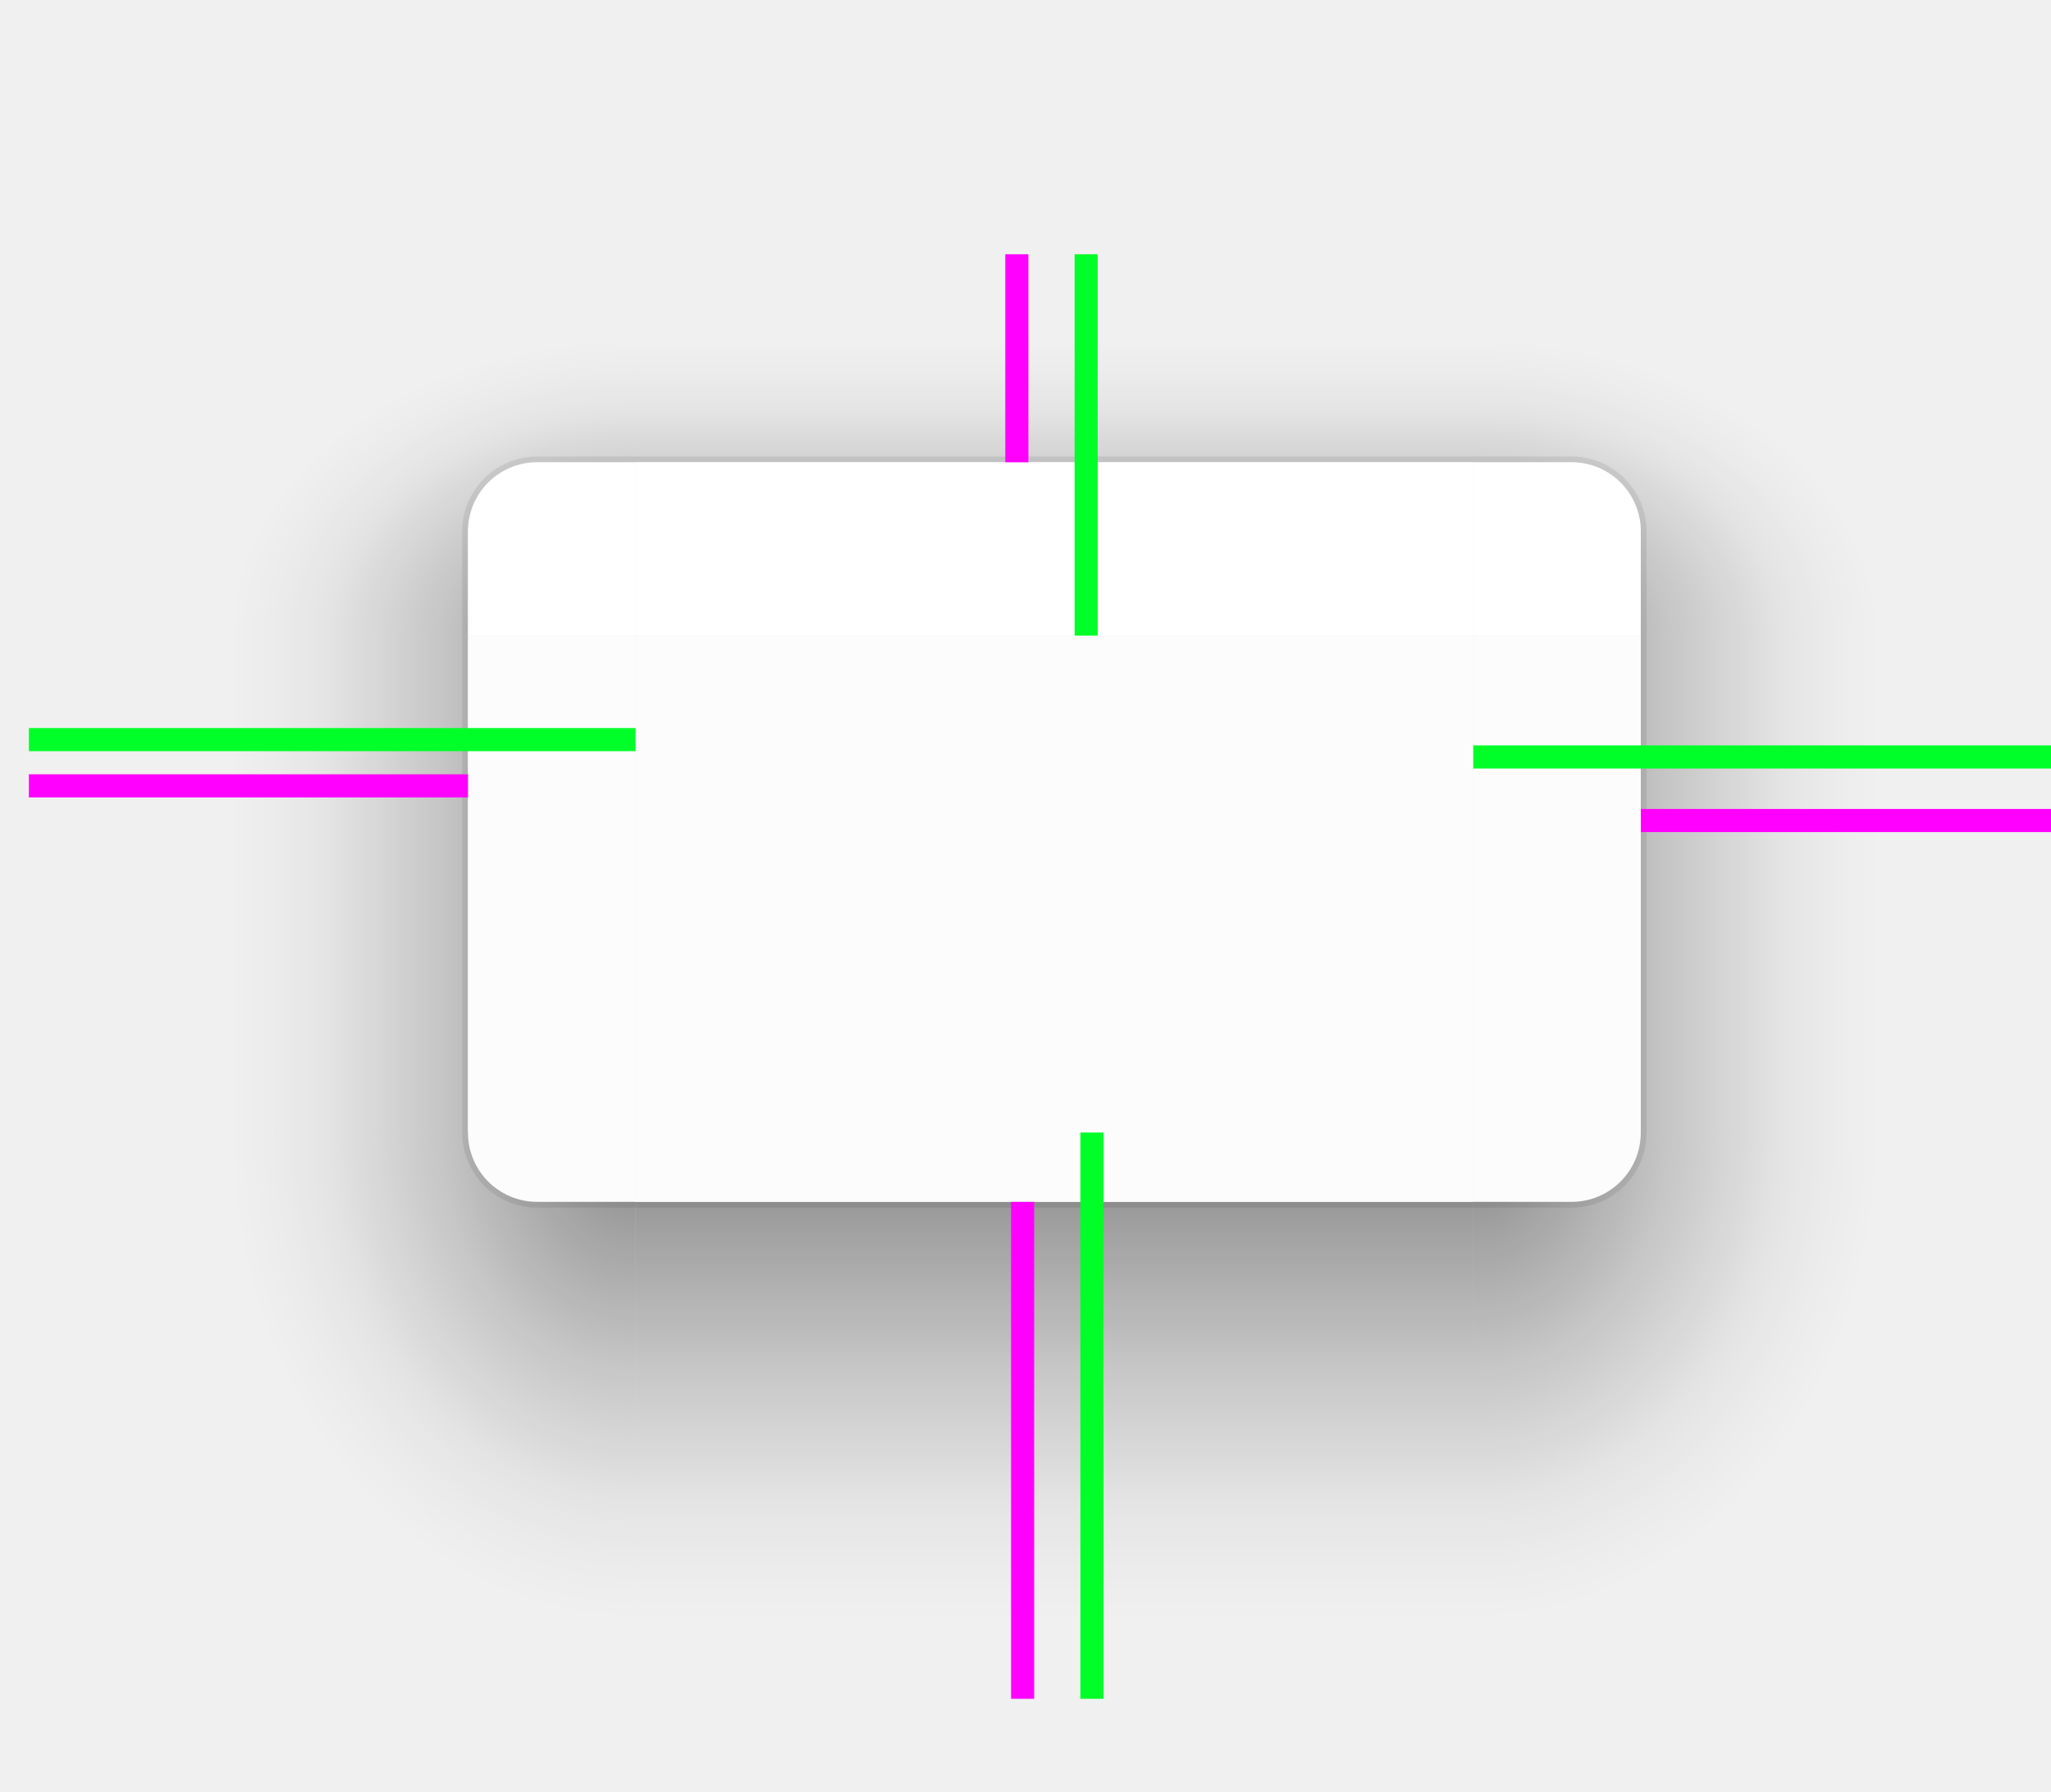
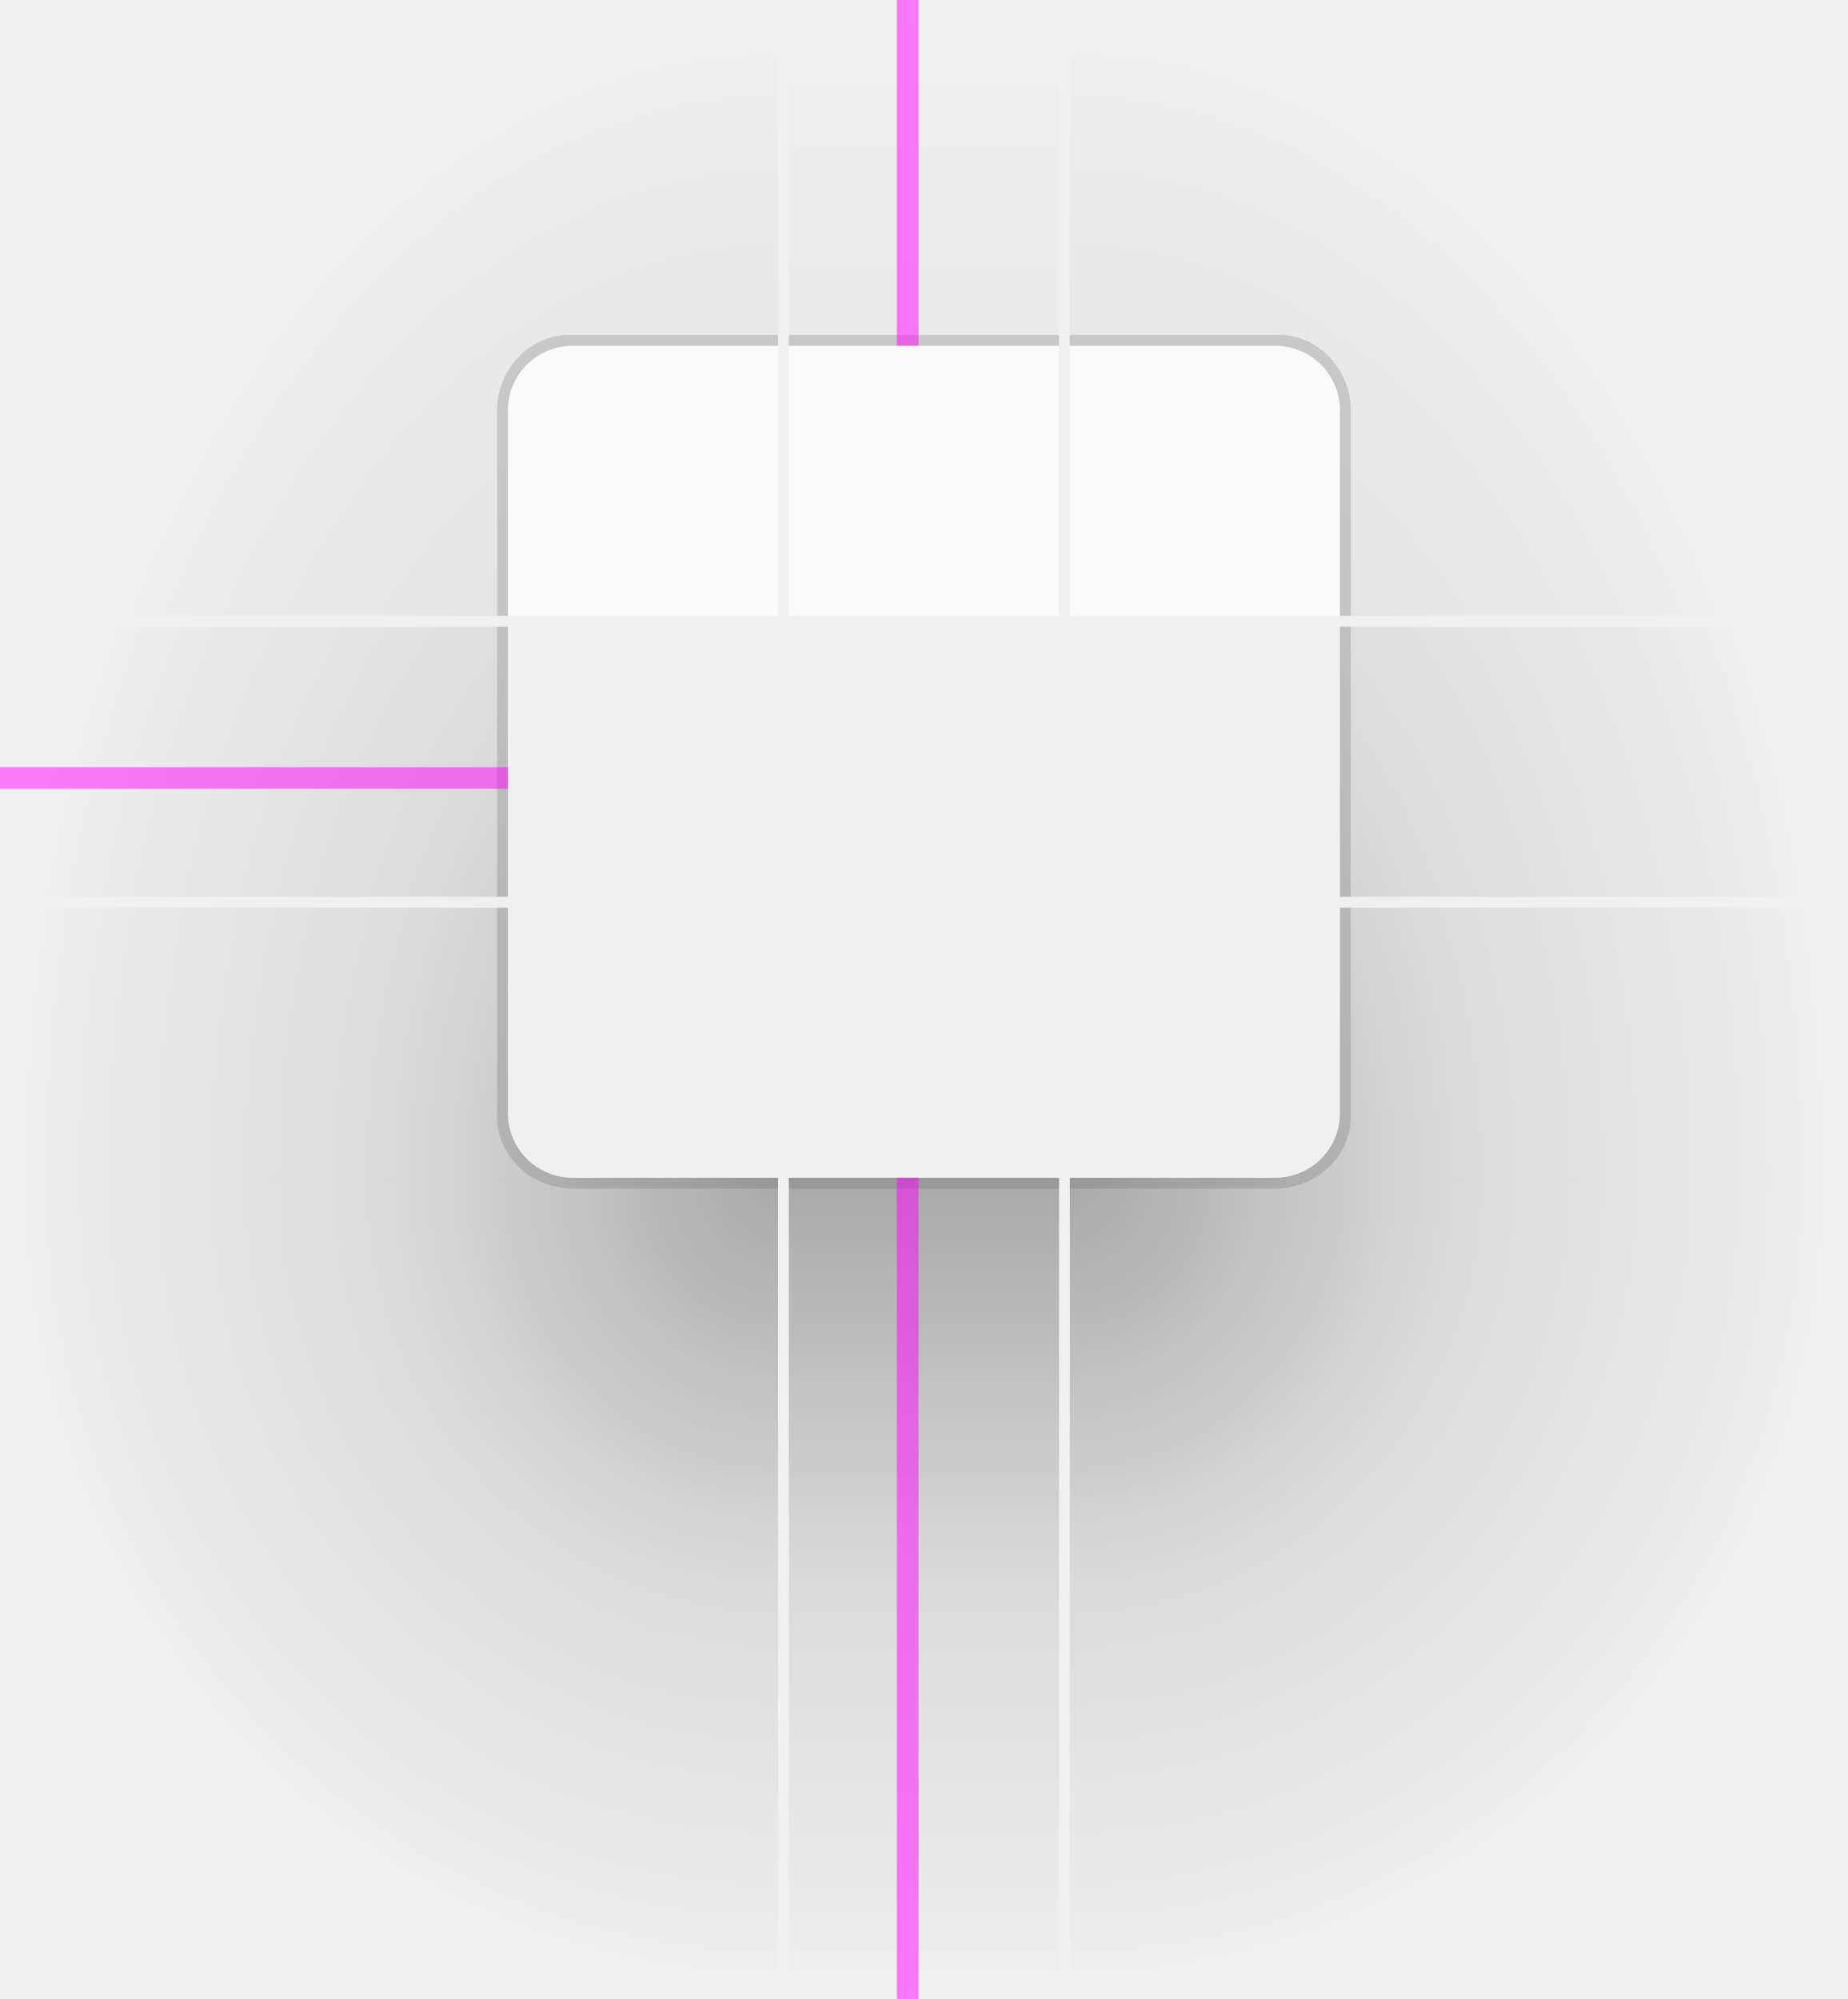
- <svg xmlns="http://www.w3.org/2000/svg" xmlns:xlink="http://www.w3.org/1999/xlink" version="1.0" id="svg3642" height="310" width="355">
-   <defs id="defs3644">
-     <linearGradient id="shadow_active">
-       <stop style="stop-color:#000000;stop-opacity:0.922;" offset="0" id="stop7028" />
-       <stop style="stop-color:#000000;stop-opacity:0.741;" offset="0.125" id="stop7026" />
-       <stop style="stop-color:#000000;stop-opacity:0.602;" offset="0.25" id="stop6834" />
-       <stop style="stop-color:#000000;stop-opacity:0.331;" offset="0.5" id="stop6832" />
-       <stop id="stop6836" offset="0.75" style="stop-color:#000000;stop-opacity:0.108;" />
-       <stop style="stop-color:#000000;stop-opacity:0.039;" offset="0.875" id="stop6894" />
-       <stop style="stop-color:#000000;stop-opacity:0;" offset="1" id="stop6721" />
+ <svg xmlns="http://www.w3.org/2000/svg" xmlns:xlink="http://www.w3.org/1999/xlink" width="171" height="185" id="svg2" version="1.1">
+   <defs id="defs4">
+     <linearGradient id="linearGradient1060">
+       <stop id="stop1056" offset="0" style="stop-color:#000000;stop-opacity:1" />
+       <stop style="stop-color:#000000;stop-opacity:0.309" offset="0.487" id="stop1083" />
+       <stop id="stop1058" offset="1" style="stop-color:#000000;stop-opacity:0" />
    </linearGradient>
-     <linearGradient y2="221.163" x2="398" y1="138.14" x1="398" gradientTransform="matrix(1,0,0,1.011765,0,137.2353)" gradientUnits="userSpaceOnUse" id="linearGradient5688" xlink:href="#shadow_active" />
-     <linearGradient y2="14.583" x2="396" y1="64.167" x1="396" gradientTransform="matrix(1,0,0,1.028569,-215,50.00005)" gradientUnits="userSpaceOnUse" id="linearGradient6612" xlink:href="#shadow_active" />
-     <linearGradient y2="171.744" x2="398" y1="138.14" x1="398" gradientTransform="matrix(1,0,0,1.011765,0,137.1573)" gradientUnits="userSpaceOnUse" id="linearGradient5688-2" xlink:href="#shadow_inactive" />
-     <linearGradient id="shadow_inactive">
-       <stop id="stop6719-25" offset="0" style="stop-color:#000000;stop-opacity:1;" />
-       <stop style="stop-color:#000000;stop-opacity:0.639;" offset="0.25" id="stop6834-1" />
-       <stop style="stop-color:#000000;stop-opacity:0.337;" offset="0.5" id="stop6832-0" />
-       <stop id="stop6836-0" offset="0.75" style="stop-color:#000000;stop-opacity:0.108;" />
-       <stop style="stop-color:#000000;stop-opacity:0.039;" offset="0.875" id="stop6894-7" />
-       <stop style="stop-color:#000000;stop-opacity:0;" offset="1" id="stop6721-4" />
+     <linearGradient id="linearGradient1164">
+       <stop style="stop-color:#000000;stop-opacity:0.18" offset="0" id="stop1158" />
+       <stop style="stop-color:#000000;stop-opacity:0" offset="1" id="stop1162" />
    </linearGradient>
-     <linearGradient y2="30" x2="396" y1="66" x1="396" gradientTransform="translate(200,5)" gradientUnits="userSpaceOnUse" id="linearGradient6612-5" xlink:href="#shadow_inactive" />
-     <linearGradient y2="99" x2="279.414" y1="99" x1="348.493" gradientTransform="matrix(1.013333,0,0,1,-3.265006,140)" gradientUnits="userSpaceOnUse" id="linearGradient1126" xlink:href="#shadow_active" />
-     <radialGradient r="17.5" fy="80.417" fx="296.477" cy="80.417" cx="296.477" gradientTransform="matrix(9.4919759e-7,-2.914276,4.000001,1.1504403e-6,-211.6671,980.0163)" gradientUnits="userSpaceOnUse" id="radialGradient1306" xlink:href="#shadow_active" />
-     <linearGradient y2="99.015" x2="304.086" y1="99.015" x1="348.493" gradientTransform="matrix(1.013333,0,0,1,-3.265006,140)" gradientUnits="userSpaceOnUse" id="linearGradient1389" xlink:href="#shadow_inactive" />
-     <radialGradient r="17.5" fy="178.723" fx="48.271" cy="178.723" cx="48.271" gradientTransform="matrix(-4.000002,3.2964352e-6,1.0208917e-6,-4.799999,303.0833,1053.871)" gradientUnits="userSpaceOnUse" id="radialGradient965" xlink:href="#shadow_active" />
-     <radialGradient r="17.5" fy="181.177" fx="48.271" cy="181.177" cx="48.271" gradientTransform="matrix(-2.571429,8.7200345e-7,-2.0148289e-7,-1.942856,594.1251,548.0007)" gradientUnits="userSpaceOnUse" id="radialGradient967" xlink:href="#shadow_inactive" />
-     <radialGradient r="17.5" fy="80.417" fx="296.451" cy="80.417" cx="296.451" gradientTransform="matrix(-3.7607938e-7,-2.057117,2.571432,-5.1233137e-7,263.2141,725.8343)" gradientUnits="userSpaceOnUse" id="radialGradient969" xlink:href="#shadow_inactive" />
-     <linearGradient y2="99" x2="279.414" y1="99" x1="348.493" gradientTransform="matrix(1.013333,0,0,1,-3.265006,140)" gradientUnits="userSpaceOnUse" id="linearGradient968" xlink:href="#shadow_active" />
-     <linearGradient y2="99.015" x2="304.086" y1="99.015" x1="348.493" gradientTransform="matrix(1.013333,0,0,1,-3.265006,140)" gradientUnits="userSpaceOnUse" id="linearGradient1012" xlink:href="#shadow_inactive" />
+     <radialGradient r="6.218" fy="104.378" fx="74.083" cy="104.378" cx="74.083" gradientTransform="matrix(-1.4141583e-5,-17.20893,11.57983,-9.8158207e-6,-1028.679,1894.896)" gradientUnits="userSpaceOnUse" id="radialGradient1292-3-7-3-2" xlink:href="#linearGradient1060" />
+     <radialGradient r="6.218" fy="104.378" fx="74.083" cy="104.378" cx="74.083" gradientTransform="matrix(-9.1772334e-7,12.22314,-11.57982,-3.8617832e-7,1028.68,-285.1689)" gradientUnits="userSpaceOnUse" id="radialGradient1288-6-9-4-0" xlink:href="#linearGradient1060" />
+     <radialGradient xlink:href="#linearGradient1060" id="radialGradient1248-4-6" gradientUnits="userSpaceOnUse" gradientTransform="matrix(-4.1297171e-6,17.20891,-11.57983,-2.6580692e-6,1018.681,-1986.179)" cx="72.394" cy="104.378" fx="72.394" fy="104.378" r="6.218" />
+     <radialGradient xlink:href="#linearGradient1060" id="radialGradient1296-7-66-1" gradientUnits="userSpaceOnUse" gradientTransform="matrix(-1.2067691e-5,-17.20891,11.57984,-7.7426556e-6,-1056.979,1912.666)" cx="69.015" cy="107.685" fx="69.015" fy="107.685" r="6.218" />
+     <linearGradient xlink:href="#linearGradient1164" id="linearGradient1861" gradientUnits="userSpaceOnUse" gradientTransform="matrix(9.448818,0,0,3.779527,-470,-330.3622)" x1="73.025" y1="-84.667" x2="73.025" y2="-76.2" />
+     <linearGradient xlink:href="#linearGradient1060" id="linearGradient1863" gradientUnits="userSpaceOnUse" gradientTransform="matrix(1.574803,0,0,3.779527,107.5,410.3622)" x1="59.531" y1="55.562" x2="59.531" y2="75.671" />
+     <linearGradient id="linearGradient948">
+       <stop id="stop944" stop-opacity=".65" offset="0" />
+       <stop id="stop946" stop-opacity="0" offset="1" />
+     </linearGradient>
+     <radialGradient xlink:href="#linearGradient948" id="radialGradient1621" gradientUnits="userSpaceOnUse" gradientTransform="matrix(0,-1.408548,1.447022,0,-1275.106,1555.984)" cx="984" cy="905.36" fx="984" fy="905.36" r="8.5" />
+     <radialGradient xlink:href="#linearGradient948" id="radialGradient1629" gradientUnits="userSpaceOnUse" gradientTransform="matrix(0,-1.408548,1.447022,0,-1275.106,1555.984)" cx="984" cy="905.36" fx="984" fy="905.36" r="8.5" />
+     <radialGradient xlink:href="#linearGradient948" id="radialGradient1637" gradientUnits="userSpaceOnUse" gradientTransform="matrix(7.8051429e-6,-1.643834,1.447008,6.8705883e-6,-1275.102,1787.499)" cx="984" cy="905.36" fx="984" fy="905.36" r="8.5" />
+     <radialGradient xlink:href="#linearGradient948" id="radialGradient1645" gradientUnits="userSpaceOnUse" gradientTransform="matrix(7.8051429e-6,-1.643834,1.447008,6.8705883e-6,-1275.102,1787.499)" cx="984" cy="905.36" fx="984" fy="905.36" r="8.5" />
+     <linearGradient xlink:href="#linearGradient1164" id="linearGradient1216" gradientUnits="userSpaceOnUse" gradientTransform="matrix(9.448818,0,0,3.779527,-470,-330.3622)" x1="73.025" y1="-84.667" x2="73.025" y2="-76.2" />
+     <radialGradient xlink:href="#linearGradient1060" id="radialGradient1218" gradientUnits="userSpaceOnUse" gradientTransform="matrix(-1.2067691e-5,-17.20891,11.57984,-7.7426556e-6,-1056.979,1912.666)" cx="69.015" cy="107.685" fx="69.015" fy="107.685" r="6.218" />
+     <radialGradient xlink:href="#linearGradient1060" id="radialGradient1220" gradientUnits="userSpaceOnUse" gradientTransform="matrix(-4.1297171e-6,17.20891,-11.57983,-2.6580692e-6,1018.681,-1986.179)" cx="72.394" cy="104.378" fx="72.394" fy="104.378" r="6.218" />
+     <linearGradient xlink:href="#linearGradient1060" id="linearGradient1222" gradientUnits="userSpaceOnUse" gradientTransform="matrix(1.574803,0,0,3.779527,107.5,410.3622)" x1="59.531" y1="55.562" x2="59.531" y2="75.671" />
+     <radialGradient xlink:href="#linearGradient1060" id="radialGradient1224" gradientUnits="userSpaceOnUse" gradientTransform="matrix(-1.4141583e-5,-17.20893,11.57983,-9.8158207e-6,-1028.679,1894.896)" cx="74.083" cy="104.378" fx="74.083" fy="104.378" r="6.218" />
+     <radialGradient xlink:href="#linearGradient1060" id="radialGradient1226" gradientUnits="userSpaceOnUse" gradientTransform="matrix(9.1772334e-7,12.22314,11.57982,-3.8617832e-7,-949.6803,-796.531)" cx="74.083" cy="104.378" fx="74.083" fy="104.378" r="6.218" />
+     <radialGradient xlink:href="#linearGradient1060" id="radialGradient2479" gradientUnits="userSpaceOnUse" gradientTransform="matrix(-1.4141583e-5,-17.20893,11.57983,-9.8158207e-6,-1028.679,1894.896)" cx="74.083" cy="104.378" fx="74.083" fy="104.378" r="6.218" />
+     <radialGradient xlink:href="#linearGradient1060" id="radialGradient2481" gradientUnits="userSpaceOnUse" gradientTransform="matrix(9.1772334e-7,12.22314,11.57982,-3.8617832e-7,-949.6803,-796.531)" cx="74.083" cy="104.378" fx="74.083" fy="104.378" r="6.218" />
+     <radialGradient xlink:href="#linearGradient1060" id="radialGradient1187" gradientUnits="userSpaceOnUse" gradientTransform="matrix(-1.2067691e-5,-17.20891,11.57984,-7.7426556e-6,-1056.979,1912.666)" cx="69.015" cy="107.685" fx="69.015" fy="107.685" r="6.218" />
+     <radialGradient xlink:href="#linearGradient1060" id="radialGradient1277" gradientUnits="userSpaceOnUse" gradientTransform="matrix(-4.1297171e-6,17.20891,-11.57983,-2.6580692e-6,1018.681,-1986.179)" cx="72.394" cy="104.378" fx="72.394" fy="104.378" r="6.218" />
  </defs>
-   <g transform="translate(0,-90)" id="layer1">
-     <g transform="translate(140,-31.063)" id="decoration-inactive-topleft">
-       <path transform="translate(-140,115.063)" d="m 365,50 v 66 h 76 V 98 c 0,-6.648 5.352,-12 12,-12 h 17 V 50 Z" style="opacity:0.5;fill:url(#radialGradient969);fill-opacity:1;stroke:none" id="rect6520-3-2-6" />
-       <g id="6utrh-9">
-         <g transform="translate(0,1)" id="decoration-toplefthaerty-5">
-           <g id="49093u-9" transform="translate(-19,25)">
-             <path transform="translate(-121,89.063)" d="m 453,86 c -6.648,0 -12,5.352 -12,12 V 115.936 116 h 29 V 86 Z" style="opacity:1;fill:#f5f5f5;fill-opacity:1;stroke:none;stroke-width:1" id="rect5073-4-9-6" />
-           </g>
-         </g>
-       </g>
-       <path transform="translate(-140,121.063)" d="M 453 79 C 445.798 79 440 84.798 440 92 L 440 110 L 441 110 L 441 92 C 441 85.352 446.352 80 453 80 L 470 80 L 470 79 L 453 79 z " style="opacity:0.08;fill:#000000;fill-opacity:1;stroke:none" id="path202" />
+   <g id="g5090" transform="translate(207,-316.3622)">
+     <use height="1052" width="744" transform="matrix(-1,0,0,1,-243,2.62e-6)" id="decoration-topright" xlink:href="#decoration-topleft" y="0" x="0" />
+     <use height="1052" width="744" transform="matrix(-1,0,0,1,-243,1.86e-6)" id="decoration-bottomright" xlink:href="#decoration-bottomleft" y="0" x="0" />
+     <use height="1052" width="744" transform="matrix(-1,0,0,1,-243,-7.6281248e-7)" id="decoration-right" xlink:href="#decoration-left" y="0" x="0" />
+     <g transform="translate(-315,-195)" id="decoration-bottomleft">
+       <path d="m 108,595 v 25 h 53 c -3.324,0 -6,-2.676 -6,-6 v -19 z" style="opacity:0.3;fill:url(#radialGradient1292-3-7-3-2);fill-opacity:1;stroke-width:1.256;stroke-linejoin:round" id="rect1290-3-2-0-9" transform="translate(0,0.3621826)" />
+       <path d="m 180,620.362 h -19 c -3.324,0 -6,-2.676 -6,-6 v -19 h 25 z" style="opacity:0.6;fill:#f0f0f0;fill-opacity:1;stroke:none;stroke-width:3.333;stroke-linejoin:round;stroke-miterlimit:4;stroke-dasharray:none;stroke-opacity:1" id="rect1037-1-0-5-0-7-0" />
+       <rect style="opacity:0.3;fill:url(#radialGradient1288-6-9-4-0);fill-opacity:1;stroke-width:1.141;stroke-linejoin:round" id="rect1286-2-3-8-9" width="72" height="76" x="-180" y="620.362" transform="scale(-1,1)" />
+       <path id="path1952" style="opacity:0.25;fill:#646464;fill-opacity:1;stroke:none;stroke-width:3.333;stroke-linejoin:round;stroke-miterlimit:4;stroke-dasharray:none;stroke-opacity:1" d="m -161,400 v 19 c -0.204,3.873 3.122,7 7,7 h 19 v -1 h -19 c -3.324,0 -6,-2.676 -6,-6 v -19 z" transform="translate(315,195.3622)" />
    </g>
-     <g id="decoration-right" transform="matrix(-1,0,0,1,604.875,3)">
-       <path style="opacity:0.5;fill:url(#linearGradient968);fill-opacity:1;stroke:none;stroke-width:1.007" d="m 244.875,197 v 86 h 76 v -86 z" id="path960" />
-       <path transform="matrix(-1,0,0,1,604.875,81)" d="m 284,116 v 86 h 1 v -86 z" style="opacity:0.08;fill:#000000;fill-opacity:1;stroke:none" id="path962" />
-       <path style="opacity:0.8;fill:#ffffff;fill-opacity:1;stroke:none" d="m 576,121 v 86 h 29 v -86 z" id="path964" transform="translate(-255.125,76)" />
+     <g transform="translate(-329,-195)" id="decoration-bottom">
+       <rect y="595.362" x="195" height="25" width="25" id="rect1037-1-0-5-0-6-3-7" style="opacity:0.6;fill:#f0f0f0;fill-opacity:1;stroke:none;stroke-width:3.333;stroke-linejoin:round;stroke-miterlimit:4;stroke-dasharray:none;stroke-opacity:1" />
+       <rect style="opacity:0.3;fill:url(#linearGradient1863);fill-opacity:1;stroke-width:0.673;stroke-linejoin:round" id="rect1054-7-2-6-7-1-7" width="25" height="76" x="195" y="620.362" />
+       <rect style="opacity:0.25;fill:#646464;fill-opacity:1;stroke:none;stroke-width:0.667;stroke-linejoin:round;stroke-miterlimit:4;stroke-dasharray:none;stroke-opacity:1" id="rect1950" width="25" height="1" x="195" y="620.362" />
    </g>
-     <g id="g4418" style="display:none" transform="translate(-1453.445,-465.2191)" />
-     <g id="layer2" style="display:inline" transform="translate(-1453.445,-465.2191)" />
-     <g transform="translate(975.6159,-1945.099)" id="g2424" style="display:none" />
-     <g transform="translate(975.6159,-1945.099)" id="g2426" style="display:inline" />
-     <g transform="translate(1021.594,-976.2358)" id="g3429" />
-     <g transform="translate(2807.884,-592.7777)" id="g19758" />
-     <g transform="translate(3912.709,-1471.047)" id="g3935" />
-     <g transform="translate(1514.84,-1486.394)" id="g8459" />
-     <g transform="translate(164.0222,-157.7826)" id="g28391" />
-     <g transform="translate(1268.847,-1036.052)" id="g28393" />
-     <g transform="translate(-1129.022,-1051.399)" id="g28395" />
-     <g transform="translate(2310.522,-165.7826)" id="g6598" />
-     <g transform="translate(3415.347,-1044.052)" id="g6640" />
-     <g transform="translate(1017.478,-1059.399)" id="g6716" />
-     <g style="opacity:0.459" transform="matrix(1,0,0,-1,-153.4451,295.1744)" id="g6850" />
-     <g transform="translate(-1919.565,-153.3622)" style="display:none" id="g4240" />
-     <g transform="translate(-1919.565,-153.3622)" style="display:inline" id="g4242" />
-     <g style="display:none" id="g4244" transform="translate(509.496,-1633.242)" />
-     <g style="display:inline" id="g4246" transform="translate(509.496,-1633.242)" />
-     <g id="g4248" transform="translate(555.4738,-664.3789)" />
-     <g id="g4250" transform="translate(2341.764,-280.9208)" />
-     <g id="g4252" transform="translate(3446.59,-1159.19)" />
-     <g id="g4254" transform="translate(1048.72,-1174.537)" />
-     <g id="g4256" transform="translate(-302.0977,154.0743)" />
-     <g id="g4258" transform="translate(802.7275,-724.1951)" />
-     <g id="g4260" transform="translate(-1595.142,-739.5423)" />
-     <g id="g4262" transform="translate(1844.402,146.0743)" />
-     <g id="g4264" transform="translate(2949.227,-732.1951)" />
-     <g id="g4266" transform="translate(551.3578,-747.5423)" />
-     <g id="g4268" transform="matrix(1,0,0,-1,-619.565,607.0312)" style="opacity:0.459" />
-     <g transform="translate(-215,9)" id="decoration-bottom">
-       <path id="path6217-8" d="m 325,289 v 86 h 145 v -86 z" style="opacity:0.5;fill:url(#linearGradient5688);fill-opacity:1;stroke:none;stroke-width:1.006" />
-       <path style="opacity:0.08;fill:#000000;fill-opacity:1;stroke:none;stroke-width:0.414" d="M 470,289 H 325 v 1 h 145 z" id="path6214-7" />
-       <path style="opacity:0.8;fill:#ffffff;fill-opacity:1;stroke:none;stroke-width:1.414" d="M 470,277 H 325 v 12 h 145 z" id="path6211-7" />
+     <g id="decoration-left" transform="translate(-325,-316)">
+       <rect transform="scale(-1)" style="opacity:0.3;fill:url(#radialGradient1248-4-6);fill-opacity:1;stroke-width:1.256;stroke-linejoin:round" id="rect1246-68-1" width="47" height="25" x="-165" y="-715.362" />
+       <rect y="690.362" x="165" height="25" width="25" id="rect1037-1-0-5-0-8-92-5" style="opacity:0.6;fill:#f0f0f0;fill-opacity:1;stroke:none;stroke-width:3.333;stroke-linejoin:round;stroke-miterlimit:4;stroke-dasharray:none;stroke-opacity:1" />
+       <rect style="opacity:0.25;fill:#646464;fill-opacity:1;stroke:none;stroke-width:0.667;stroke-linejoin:round;stroke-miterlimit:4;stroke-dasharray:none;stroke-opacity:1" id="rect1948" width="1" height="25" x="164" y="690.362" />
    </g>
-     <path id="decoration-center" d="m 110,200 v 86 h 145 v -86 z" style="opacity:0.8;fill:#ffffff;fill-opacity:1;stroke:none" />
-     <g transform="translate(-215,-5.99995)" id="decoration-top">
-       <path transform="translate(215,89.99995)" d="M 110,50 V 86 H 255 V 50 Z" style="opacity:0.5;fill:url(#linearGradient6612);fill-opacity:1;stroke:none;stroke-width:1.014" id="path6055-5" />
-       <path transform="translate(215,89.99995)" d="m 110,85 v 1 h 145 v -1 z" style="opacity:0.08;fill:#000000;fill-opacity:1;stroke:none" id="path6098-4" />
-       <path id="path6092-3" d="m 325,176 v 30 h 145 v -30 z" style="opacity:1;fill:#ffffff;fill-opacity:1;stroke:none;stroke-width:1" />
+     <g id="decoration-topleft" transform="translate(-325,-302)">
+       <path d="m 118,618 v 57 h 47 v -19 c 0,-3.324 2.676,-6 6,-6 h 19 v -32 z" style="opacity:0.2;fill:url(#radialGradient1296-7-66-1);fill-opacity:1;stroke-width:1.015;stroke-linejoin:round" id="rect1294-2-0-7" transform="translate(0,0.3621826)" />
+       <path d="m 171,650.362 h 19 v 25 h -25 v -19 c 0,-3.324 2.676,-6 6,-6 z" style="opacity:1;fill:#fafafa;fill-opacity:1;stroke:none;stroke-width:3.333;stroke-linejoin:round;stroke-miterlimit:4;stroke-dasharray:none;stroke-opacity:1" id="rect1037-1-0-5-0-8-9-4-7" />
+       <path d="m 190,649.362 h -19 c -3.873,-0.204 -7,3.122 -7,7 v 19 h 1 v -19 c 0,-3.324 2.676,-6 6,-6 h 19 z" style="opacity:0.25;fill:#646464;fill-opacity:1;stroke:none;stroke-width:3.333;stroke-linejoin:round;stroke-miterlimit:4;stroke-dasharray:none;stroke-opacity:1" id="path1952-1" />
    </g>
-     <g transform="translate(-239.875,3)" id="decoration-left">
-       <path id="path6345-1" d="m 244.875,197 v 86 h 76 v -86 z" style="opacity:0.5;fill:url(#linearGradient1126);fill-opacity:1;stroke:none;stroke-width:1.007" />
-       <path transform="translate(239.875,81)" d="m 80,116 v 86 h 1 v -86 z" style="opacity:0.08;fill:#000000;fill-opacity:1;stroke:none" id="path6342-6" />
-       <path transform="translate(-255.125,76)" id="path6339-9" d="m 576,121 v 86 h 29 v -86 z" style="opacity:0.8;fill:#ffffff;fill-opacity:1;stroke:none" />
+     <g id="decoration-top" transform="translate(-339,-302)">
+       <rect y="650.362" x="205" height="25" width="25" id="rect1037-1-0-5-0-8-9-0-7-7" style="opacity:1;fill:#fafafa;fill-opacity:1;stroke:none;stroke-width:3.333;stroke-linejoin:round;stroke-miterlimit:4;stroke-dasharray:none;stroke-opacity:1" />
+       <rect transform="scale(1,-1)" style="opacity:0.125;fill:url(#linearGradient1861);fill-opacity:1;stroke-width:0.436;stroke-linejoin:round" id="rect1150-2-0-2-3" width="25" height="32" x="205" y="-650.362" />
+       <rect y="-650.362" x="205" height="1" width="25" id="rect1931" style="opacity:0.25;fill:#646464;fill-opacity:1;stroke-width:0.436;stroke-linejoin:round" transform="scale(1,-1)" />
    </g>
-     <g transform="translate(145,9.07798)" id="decoration-inactive-bottom">
-       <path id="path6217-8-2" d="m 325,288.922 v 86 h 145 v -86 z" style="opacity:0.5;fill:url(#linearGradient5688-2);fill-opacity:1;stroke:none;stroke-width:1.006" />
-       <path style="opacity:0.08;fill:#000000;fill-opacity:1;stroke:none;stroke-width:0.392" d="M 470,288.922 H 325 v 1 h 145 z" id="path6214-7-4" />
-       <path style="opacity:1;fill:#ffffff;fill-opacity:1;stroke:none;stroke-width:1.414" d="M 470,276.922 H 325 v 12 h 145 z" id="path6211-7-5" />
+     <rect style="opacity:0.6;fill:#f0f0f0;fill-opacity:1;stroke:none;stroke-width:3.333;stroke-linejoin:round;stroke-miterlimit:4;stroke-dasharray:none;stroke-opacity:1" id="decoration-center" width="25" height="25" x="-134" y="374.362" />
+     <rect rx="0" ry="0" y="316.362" x="-124" height="32" width="2" id="rect2840-4-5" style="opacity:0.5;fill:#ff00ff;fill-opacity:1;stroke-width:1.333" />
+     <rect transform="rotate(-90)" rx="0" ry="0" y="-207" x="-389.362" height="47" width="2" id="rect2840-4-1-6" style="opacity:0.5;fill:#ff00ff;fill-opacity:1;stroke-width:1.616" />
+     <rect transform="scale(-1)" rx="0" ry="0" y="-501.362" x="122" height="76" width="2" id="rect2840-4-1-0-3" style="opacity:0.5;fill:#ff00ff;fill-opacity:1;stroke-width:2.055" />
+     <rect style="opacity:0.5;fill:#ff00ff;fill-opacity:1;stroke-width:1.667" id="hint-stretch-borders" width="10" height="10" x="208" y="-315.362" ry="0" rx="0" transform="scale(-1)" />
+     <g transform="translate(-128,-195)" id="decoration-inactive-bottomleft">
+       <path d="m 108,595 v 25 h 53 c -3.324,0 -6,-2.676 -6,-6 v -19 z" style="opacity:0.1;fill:url(#radialGradient1224);fill-opacity:1;stroke-width:1.256;stroke-linejoin:round" id="path1166" transform="translate(0,0.3621826)" />
+       <path d="m 180,620.362 h -19 c -3.324,0 -6,-2.676 -6,-6 v -19 h 25 z" style="opacity:1;fill:#f0f0f0;fill-opacity:1;stroke:none;stroke-width:3.333;stroke-linejoin:round;stroke-miterlimit:4;stroke-dasharray:none;stroke-opacity:1" id="path1168" />
+       <path id="rect1170" style="opacity:0.1;fill:url(#radialGradient1226);fill-opacity:1;stroke-width:1.141;stroke-linejoin:round" d="M 187 109 L 187 185 L 259 185 L 259 109 L 187 109 z " transform="translate(-79.00003,511.3622)" />
+       <path id="path1172" style="opacity:0.15;fill:#646464;fill-opacity:1;stroke:none;stroke-width:3.333;stroke-linejoin:round;stroke-miterlimit:4;stroke-dasharray:none;stroke-opacity:1" d="m -161,400 v 19 c -0.204,3.873 3.122,7 7,7 h 19 v -1 h -19 c -3.324,0 -6,-2.676 -6,-6 v -19 z" transform="translate(315,195.3622)" />
    </g>
-     <path id="decoration-inactive-center" d="m 470,200 v 86 h 145 v -86 z" style="opacity:1;fill:#ffffff;fill-opacity:1;stroke:none" />
-     <g transform="translate(145,-6)" id="decoration-inactive-top">
-       <path id="path6055-5-5" transform="translate(-200,135)" d="M 525,5 V 41 H 670 V 5 Z" style="opacity:0.5;fill:url(#linearGradient6612-5);fill-opacity:1;stroke:none" />
-       <path id="path6098-4-8" style="opacity:0.08;fill:#000000;fill-opacity:1;stroke:none" d="m 470,85 v 1 h 145 v -1 z" transform="translate(-145,90)" />
-       <path id="path6092-3-3" d="m 325,176 v 30 h 145 v -30 z" style="opacity:1;fill:#f5f5f5;fill-opacity:1;stroke:none;stroke-width:1" />
+     <g transform="translate(-142,-195)" id="decoration-inactive-bottom">
+       <rect y="595.362" x="195" height="25" width="25" id="rect1176" style="opacity:1;fill:#f0f0f0;fill-opacity:1;stroke:none;stroke-width:3.333;stroke-linejoin:round;stroke-miterlimit:4;stroke-dasharray:none;stroke-opacity:1" />
+       <rect style="opacity:0.1;fill:url(#linearGradient1222);fill-opacity:1;stroke-width:0.673;stroke-linejoin:round" id="rect1178" width="25" height="76" x="195" y="620.362" />
+       <rect style="opacity:0.15;fill:#646464;fill-opacity:1;stroke:none;stroke-width:0.667;stroke-linejoin:round;stroke-miterlimit:4;stroke-dasharray:none;stroke-opacity:1" id="rect1180" width="25" height="1" x="195" y="620.362" />
    </g>
-     <g transform="translate(120.125,2.98452)" id="decoration-inactive-left">
-       <path id="path6345-1-1" d="m 244.875,197.015 v 86 l 76,-0.015 v -85.985 z" style="opacity:0.5;fill:url(#linearGradient1389);fill-opacity:1;stroke:none;stroke-width:1.007" />
-       <path style="opacity:0.08;fill:#000000;fill-opacity:1;stroke:none;stroke-width:0.447" d="m 319.875,197.015 v 86 h 1 v -86 z" id="path6342-6-6" />
-       <path id="path6339-9-9" d="m 320.875,197.015 v 86 h 29 v -86 z" style="opacity:1;fill:#ffffff;fill-opacity:1;stroke:none" />
+     <g id="decoration-inactive-left" transform="translate(-138,-316)">
+       <rect transform="scale(-1)" style="opacity:0.1;fill:url(#radialGradient1220);fill-opacity:1;stroke-width:1.256;stroke-linejoin:round" id="rect1184" width="47" height="25" x="-165" y="-715.362" />
+       <rect y="690.362" x="165" height="25" width="25" id="rect1186" style="opacity:1;fill:#f0f0f0;fill-opacity:1;stroke:none;stroke-width:3.333;stroke-linejoin:round;stroke-miterlimit:4;stroke-dasharray:none;stroke-opacity:1" />
+       <rect style="opacity:0.15;fill:#646464;fill-opacity:1;stroke:none;stroke-width:0.667;stroke-linejoin:round;stroke-miterlimit:4;stroke-dasharray:none;stroke-opacity:1" id="rect1188" width="1" height="25" x="164" y="690.362" />
    </g>
-     <g id="decoration-bottomleft" transform="translate(-385,-4.000015)">
-       <path transform="translate(385,94.00002)" d="M 81 196 C 81 202.648 86.352 208 93 208 L 110 208 L 110 196 L 81 196 z " style="opacity:0.8;fill:#ffffff;fill-opacity:1;stroke:none" id="rect7023-1" />
-       <g id="hrh-6" transform="matrix(1,0,0,0.9993211,165,-10.66658)">
-         <path transform="matrix(1,0,0,1.000679,220,104.7377)" d="M 5 196 L 5 294 L 110 294 L 110 208 L 93 208 C 86.352 208 81 202.648 81 196 L 5 196 z " style="opacity:0.5;fill:url(#radialGradient965);fill-opacity:1;stroke:none" id="rect5099-9-5" />
-         <g transform="translate(-20,24)" id="decoration-bottomleft57547-54-5">
-           <g id="g6659-3-3-0" />
-         </g>
-         <path transform="matrix(1,0,0,1.000679,220,104.7377)" d="M 80 196 C 80 203.202 85.798 209 93 209 L 110 209 L 110 208 L 93 208 C 86.352 208 81 202.648 81 196 L 80 196 z " style="opacity:0.08;fill:#000000;fill-opacity:1;stroke:none" id="path168" />
-       </g>
+     <g id="decoration-inactive-topleft" transform="translate(-138,-302)">
+       <path d="m 118,618 v 57 h 47 v -19 c 0,-3.324 2.676,-6 6,-6 h 19 v -32 z" style="opacity:0.1;fill:url(#radialGradient1218);fill-opacity:1;stroke-width:1.015;stroke-linejoin:round" id="path1192" transform="translate(0,0.3621826)" />
+       <path d="m 171,650.362 h 19 v 25 h -25 v -19 c 0,-3.324 2.676,-6 6,-6 z" style="opacity:1;fill:#f0f0f0;fill-opacity:1;stroke:none;stroke-width:3.333;stroke-linejoin:round;stroke-miterlimit:4;stroke-dasharray:none;stroke-opacity:1" id="path1194" />
+       <path d="m 190,649.362 h -19 c -3.873,-0.204 -7,3.122 -7,7 v 19 h 1 v -19 c 0,-3.324 2.676,-6 6,-6 h 19 z" style="opacity:0.15;fill:#646464;fill-opacity:1;stroke:none;stroke-width:3.333;stroke-linejoin:round;stroke-miterlimit:4;stroke-dasharray:none;stroke-opacity:1" id="path1196" />
    </g>
-     <g id="decoration-inactive-bottomleft">
-       <path transform="translate(0,90)" d="m 441,196 c 0,6.648 5.352,12 12,12 h 14 3 v -12 z" style="opacity:1;fill:#ffffff;fill-opacity:1;stroke:none;stroke-width:1.414" id="path4207" />
-       <g id="hrh-3" transform="matrix(1,0,0,0.9993211,140,-14.60409)">
-         <path transform="matrix(1,0,0,1.000679,-140,104.6752)" d="m 365,196 v 98 h 105 v -86 h -3 -14 c -6.648,0 -12,-5.352 -12,-12 z" style="opacity:0.5;fill:url(#radialGradient967);fill-opacity:1;stroke:none" id="rect5099-9-6" />
-         <g transform="translate(-20,24)" id="decoration-bottomleft57547-54-2">
-           <g id="g6659-3-3-4" />
-         </g>
-         <path transform="matrix(1,0,0,1.000679,-140,104.6752)" d="m 440,196 c 0,7.202 5.798,13 13,13 h 14 l 3,-1e-5 V 208 h -3 -14 c -6.648,0 -12,-5.352 -12,-12 z" style="opacity:0.08;fill:#000000;fill-opacity:1;stroke:none" id="path188" />
-       </g>
+     <g id="decoration-inactive-top" transform="translate(-152,-302)">
+       <rect y="650.362" x="205" height="25" width="25" id="rect1200" style="opacity:1;fill:#f0f0f0;fill-opacity:1;stroke:none;stroke-width:3.333;stroke-linejoin:round;stroke-miterlimit:4;stroke-dasharray:none;stroke-opacity:1" />
+       <rect transform="scale(1,-1)" style="opacity:0.125;fill:url(#linearGradient1216);fill-opacity:1;stroke-width:0.436;stroke-linejoin:round" id="rect1202" width="25" height="32" x="205" y="-650.362" />
+       <rect y="-650.362" x="205" height="1" width="25" id="rect1204" style="opacity:0.15;fill:#646464;fill-opacity:1;stroke-width:0.436;stroke-linejoin:round" transform="scale(1,-1)" />
    </g>
-     <rect y="134" x="174" height="36" width="4" id="shadow-hint-top-margin" style="opacity:1;fill:#ff00ff;fill-opacity:1;stroke:none;stroke-width:0.447" />
-     <rect y="298" x="175" height="86" width="4" id="shadow-hint-bottom-margin" style="opacity:1;fill:#ff00ff;fill-opacity:1;stroke:none;stroke-width:1.183" />
-     <rect y="230" x="284" height="4" width="76" id="shadow-hint-right-margin" style="opacity:1;fill:#ff00ff;fill-opacity:1;stroke:none;stroke-width:0.707" />
-     <rect y="224" x="5" height="4" width="76" id="shadow-hint-left-margin" style="opacity:1;fill:#ff00ff;fill-opacity:1;stroke:none;stroke-width:0.707" />
-     <rect style="fill:#00ff29;fill-opacity:1;stroke:none;stroke-width:1.085" y="134" x="186" height="66" width="4" id="hint-top-margin" />
-     <rect style="fill:#00ff29;fill-opacity:1;stroke:none;stroke-width:1.119" y="286" x="187" height="98" width="4" id="hint-bottom-margin" />
-     <rect style="fill:#00ff29;fill-opacity:1;stroke:none;stroke-width:1.085" transform="rotate(90)" y="-360" x="219" height="105" width="4" id="hint-right-margin" />
-     <rect style="fill:#00ff29;fill-opacity:1;stroke:none;stroke-width:1.085" transform="rotate(90)" y="-110" x="216" height="105" width="4" id="hint-left-margin" />
-     <g id="decoration-topleft" transform="matrix(-1,0,0,1,535,-31.0625)">
-       <path transform="matrix(-1,0,0,1,535,115.0625)" d="m 5,50 v 66 H 81 V 98 c 0,-6.648 5.352,-12 12,-12 h 17 V 50 Z" style="opacity:0.5;fill:url(#radialGradient1306);fill-opacity:1;stroke:none" id="path1019" />
-       <g id="g1027" transform="translate(250)">
-         <g transform="matrix(-1,0,0,1,524,26)" id="g1025">
-           <path transform="translate(239,89.0625)" d="m 93,86 c -6.648,0 -12,5.352 -12,12 v 18 h 29 V 86 Z" style="opacity:1;fill:#ffffff;fill-opacity:1;stroke:none;stroke-width:1" id="path1023" />
-         </g>
-       </g>
-       <path transform="matrix(-1,0,0,1,535,115.0625)" d="m 93,85 c -7.202,0 -13,5.798 -13,13 v 18 h 1 V 98 c 0,-6.648 5.352,-12 12,-12 h 17 v -1 z" style="opacity:0.08;fill:#000000;fill-opacity:1;stroke:none" id="path187" />
+     <rect style="opacity:1;fill:#f0f0f0;fill-opacity:1;stroke:none;stroke-width:3.333;stroke-linejoin:round;stroke-miterlimit:4;stroke-dasharray:none;stroke-opacity:1" id="decoration-inactive-center" width="25" height="25" x="53" y="374.362" />
+     <rect rx="0" ry="0" y="316.362" x="63" height="32" width="2" id="rect1210" style="opacity:0.5;fill:#ff00ff;fill-opacity:1;stroke-width:1.333" />
+     <rect transform="rotate(-90)" rx="0" ry="0" y="-20" x="-389.362" height="47" width="2" id="rect1212" style="opacity:0.5;fill:#ff00ff;fill-opacity:1;stroke-width:1.616" />
+     <rect transform="scale(-1)" rx="0" ry="0" y="-501.362" x="-65" height="76" width="2" id="rect1214" style="opacity:0.5;fill:#ff00ff;fill-opacity:1;stroke-width:2.055" />
+     <g transform="matrix(-1,0,0,1,259,-195)" id="decoration-inactive-bottomright">
+       <path d="m 108,595 v 25 h 53 c -3.324,0 -6,-2.676 -6,-6 v -19 z" style="opacity:0.1;fill:url(#radialGradient2479);fill-opacity:1;stroke-width:1.256;stroke-linejoin:round" id="path2469" transform="translate(0,0.3621826)" />
+       <path d="m 180,620.362 h -19 c -3.324,0 -6,-2.676 -6,-6 v -19 h 25 z" style="opacity:1;fill:#f0f0f0;fill-opacity:1;stroke:none;stroke-width:3.333;stroke-linejoin:round;stroke-miterlimit:4;stroke-dasharray:none;stroke-opacity:1" id="path2471" />
+       <path id="path2473" style="opacity:0.1;fill:url(#radialGradient2481);fill-opacity:1;stroke-width:1.141;stroke-linejoin:round" d="m 187,109 v 76 h 72 v -76 z" transform="translate(-79.00003,511.3622)" />
+       <path id="path2475" style="opacity:0.15;fill:#646464;fill-opacity:1;stroke:none;stroke-width:3.333;stroke-linejoin:round;stroke-miterlimit:4;stroke-dasharray:none;stroke-opacity:1" d="m -161,400 v 19 c -0.204,3.873 3.122,7 7,7 h 19 v -1 h -19 c -3.324,0 -6,-2.676 -6,-6 v -19 z" transform="translate(315,195.3622)" />
    </g>
-     <g id="decoration-inactive-right" transform="matrix(-1,0,0,1,964.875,2.98452)">
-       <path style="opacity:0.5;fill:url(#linearGradient1012);fill-opacity:1;stroke:none;stroke-width:1.007" d="m 244.875,197.015 v 86 l 76,-0.015 v -85.985 z" id="path1004" />
-       <path id="path1006" d="m 319.875,197.015 v 86 h 1 v -86 z" style="opacity:0.08;fill:#000000;fill-opacity:1;stroke:none;stroke-width:0.447" />
-       <path style="opacity:1;fill:#ffffff;fill-opacity:1;stroke:none" d="m 320.875,197.015 v 86 h 29 v -86 z" id="path1008" />
+     <g id="decoration-inactive-topright" transform="matrix(-1,0,0,1,269,-302)">
+       <path d="m 118,618 v 57 h 47 v -19 c 0,-3.324 2.676,-6 6,-6 h 19 v -32 z" style="opacity:0.1;fill:url(#radialGradient1187);fill-opacity:1;stroke-width:1.015;stroke-linejoin:round" id="path1179" transform="translate(0,0.3621826)" />
+       <path d="m 171,650.362 h 19 v 25 h -25 v -19 c 0,-3.324 2.676,-6 6,-6 z" style="opacity:1;fill:#f0f0f0;fill-opacity:1;stroke:none;stroke-width:3.333;stroke-linejoin:round;stroke-miterlimit:4;stroke-dasharray:none;stroke-opacity:1" id="path1181" />
+       <path d="m 190,649.362 h -19 c -3.873,-0.204 -7,3.122 -7,7 v 19 h 1 v -19 c 0,-3.324 2.676,-6 6,-6 h 19 z" style="opacity:0.15;fill:#646464;fill-opacity:1;stroke:none;stroke-width:3.333;stroke-linejoin:round;stroke-miterlimit:4;stroke-dasharray:none;stroke-opacity:1" id="path1183" />
    </g>
-     <use height="100%" width="100%" transform="matrix(-1,0,0,1,365,0)" id="decoration-topright" xlink:href="#decoration-topleft" y="0" x="0" />
-     <use height="100%" width="100%" transform="matrix(-1,0,0,1,1085,0)" id="decoration-inactive-topright" xlink:href="#decoration-inactive-topleft" y="0" x="0" />
-     <use height="100%" width="100%" transform="matrix(-1,0,0,1,365,0)" id="decoration-bottomright" xlink:href="#decoration-bottomleft" y="0" x="0" />
-     <use height="100%" width="100%" transform="matrix(-1,0,0,1,1085,0)" id="decoration-inactive-bottomright" xlink:href="#decoration-inactive-bottomleft" y="0" x="0" />
+     <g id="decoration-inactive-right" transform="matrix(-1,0,0,1,269,-316)">
+       <rect transform="scale(-1)" style="opacity:0.1;fill:url(#radialGradient1277);fill-opacity:1;stroke-width:1.256;stroke-linejoin:round" id="rect1269" width="47" height="25" x="-165" y="-715.362" />
+       <rect y="690.362" x="165" height="25" width="25" id="rect1271" style="opacity:1;fill:#f0f0f0;fill-opacity:1;stroke:none;stroke-width:3.333;stroke-linejoin:round;stroke-miterlimit:4;stroke-dasharray:none;stroke-opacity:1" />
+       <rect style="opacity:0.15;fill:#646464;fill-opacity:1;stroke:none;stroke-width:0.667;stroke-linejoin:round;stroke-miterlimit:4;stroke-dasharray:none;stroke-opacity:1" id="rect1273" width="1" height="25" x="164" y="690.362" />
+     </g>
  </g>
</svg>
